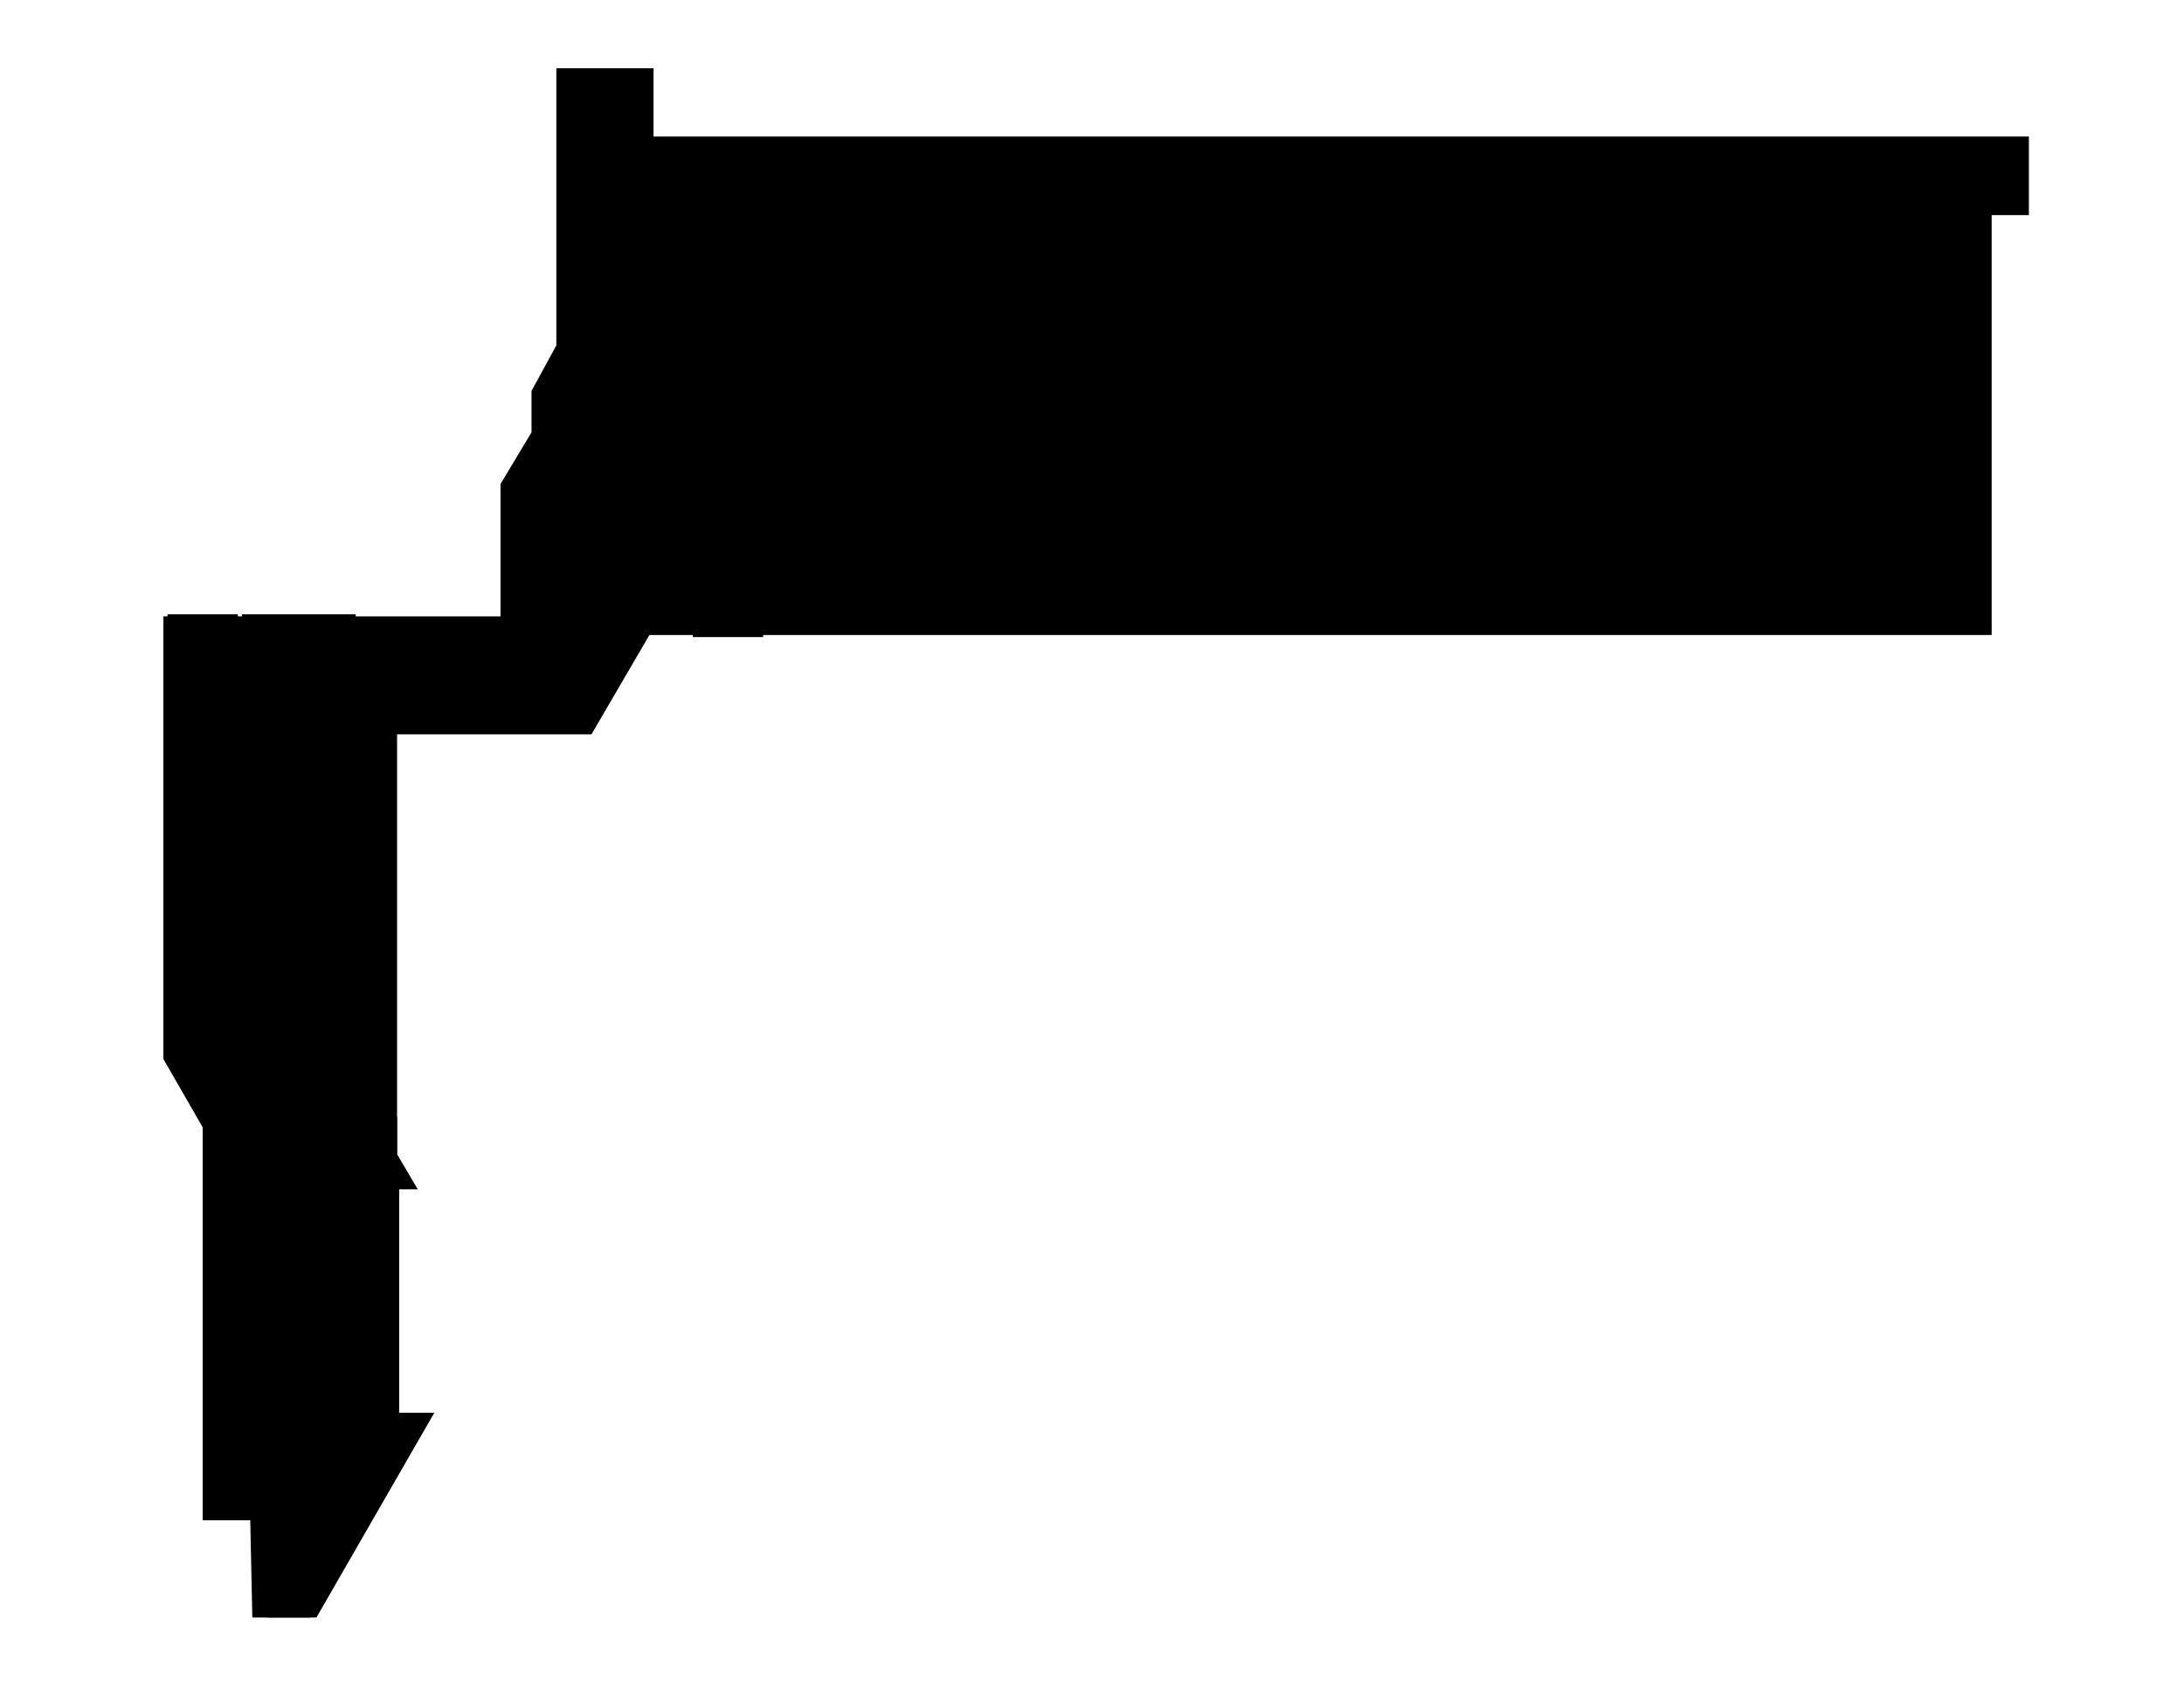
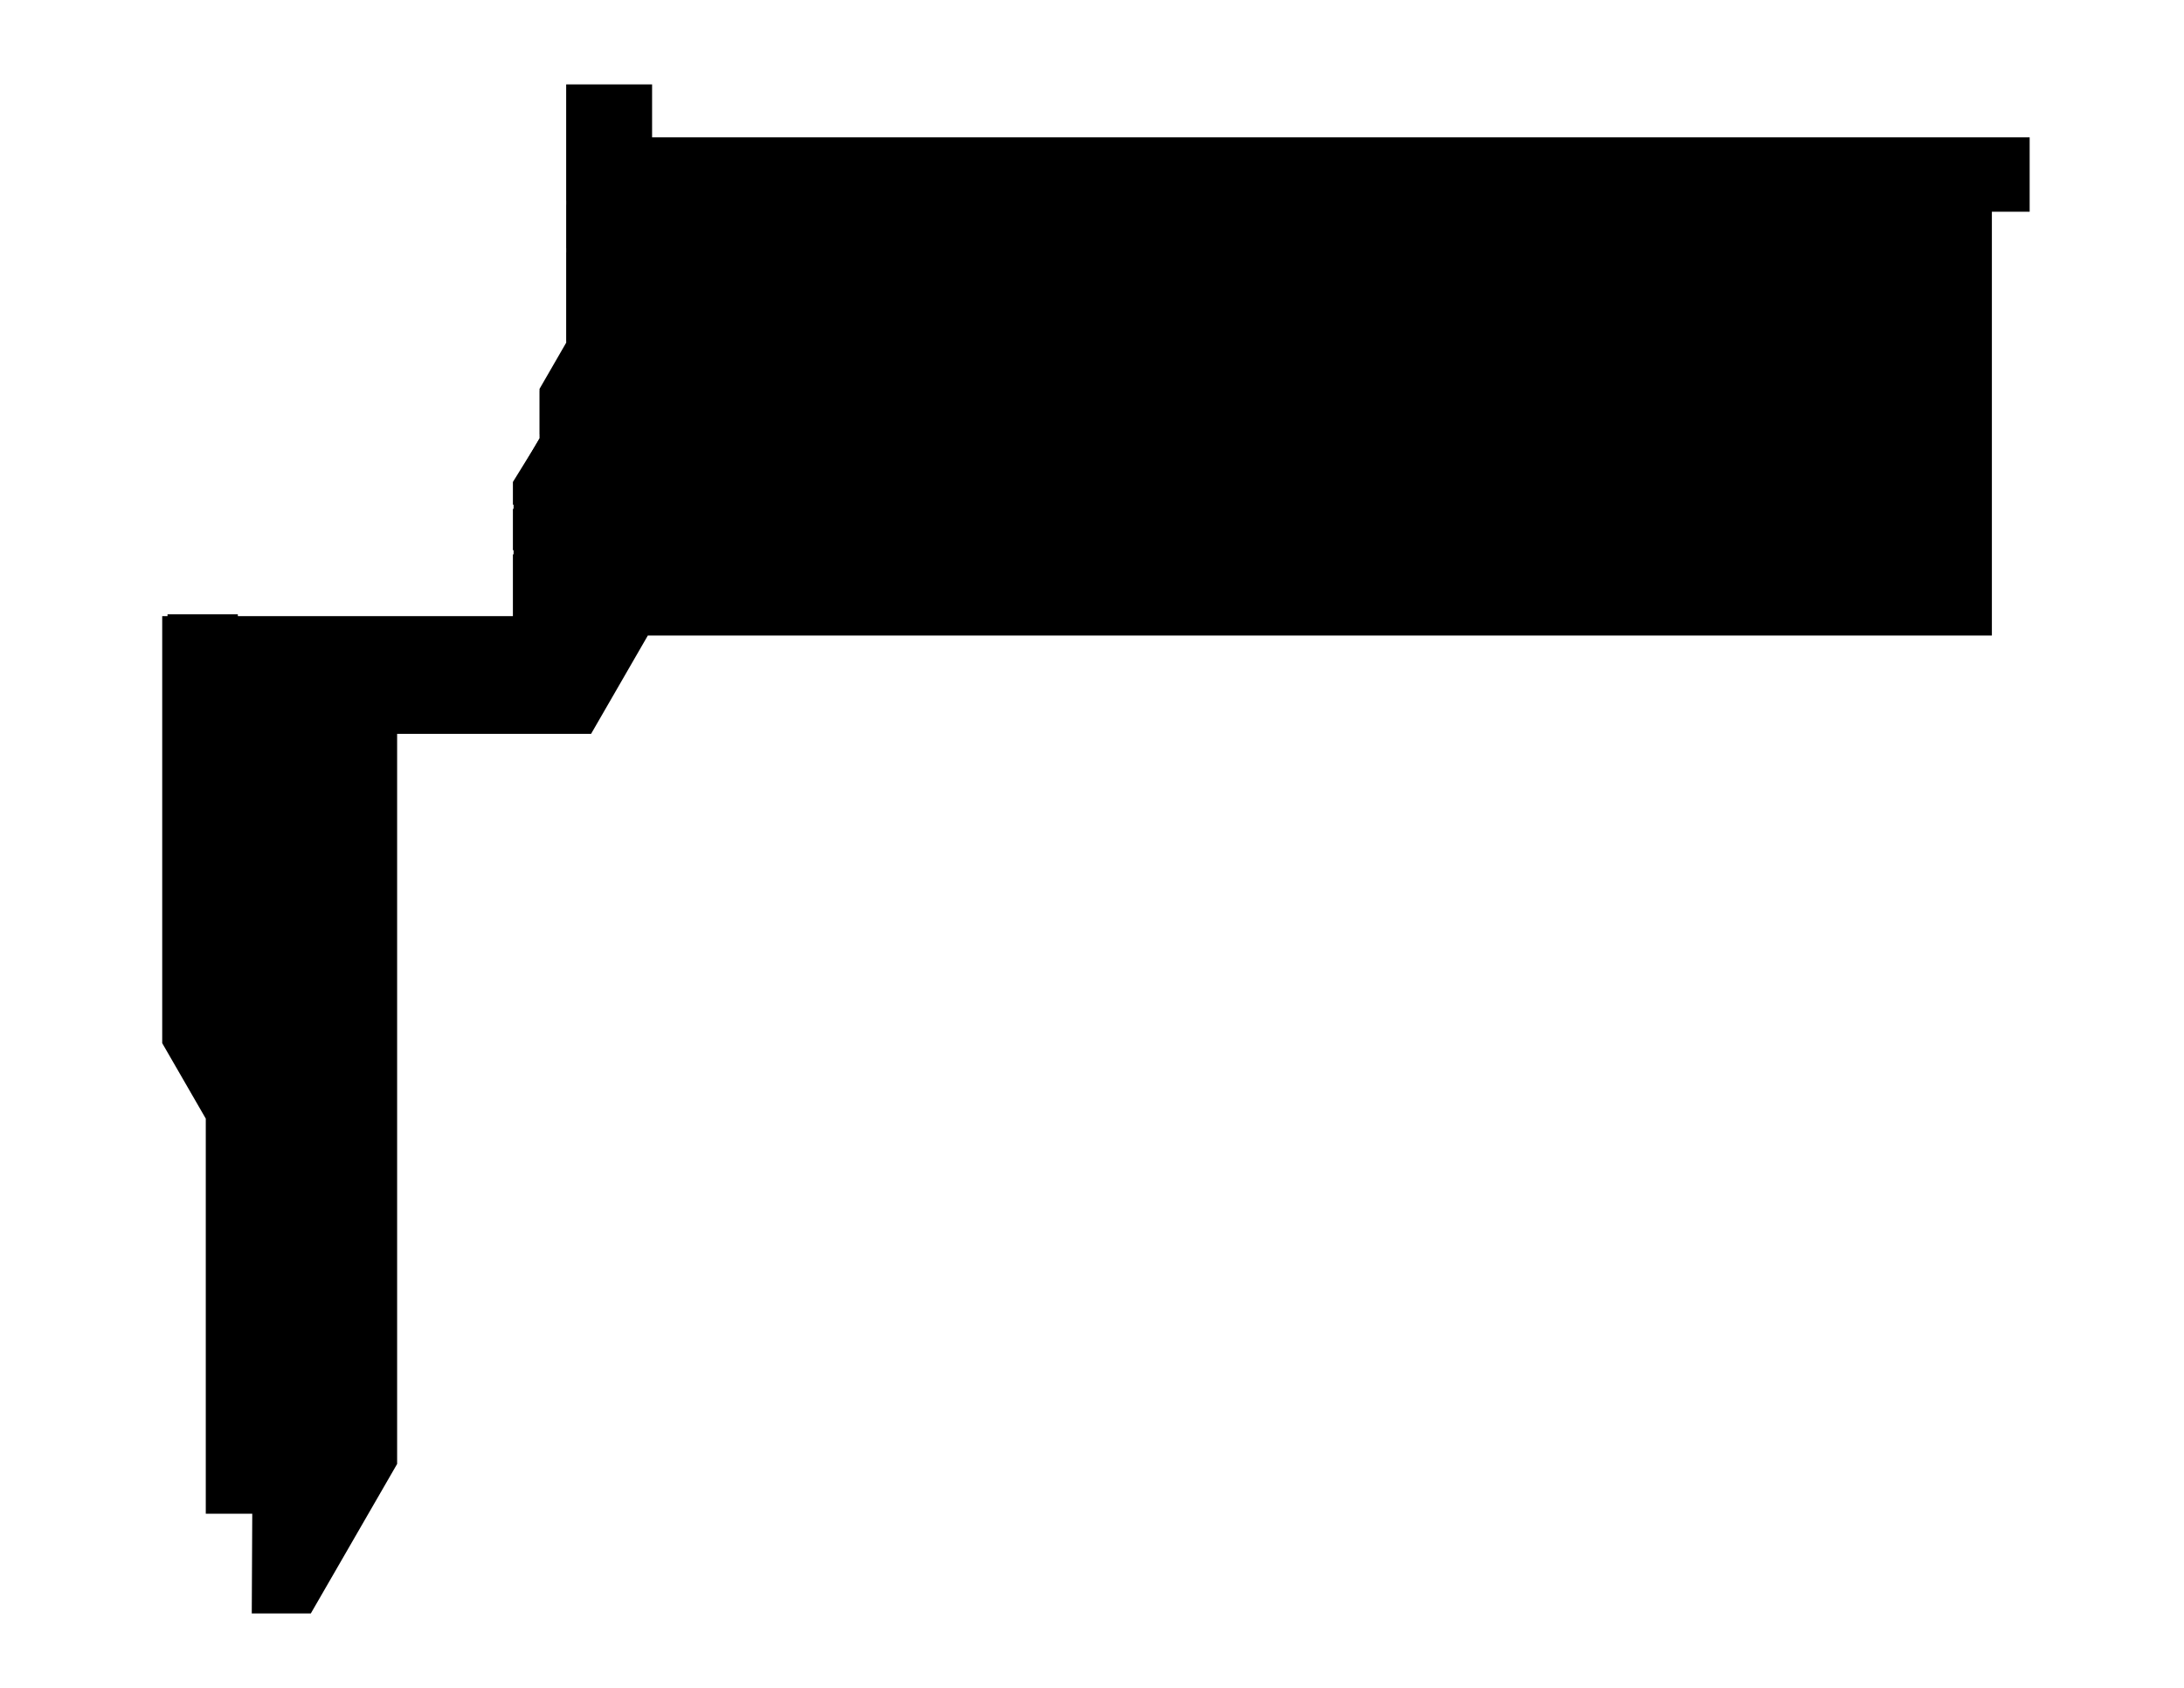
<svg xmlns="http://www.w3.org/2000/svg" version="1.1" id="svg1" viewBox="0 0 1056 816">
+   <defs id="defs1" />
+   <path d="m 121.732,780.022 h 28.56 l 41.725,-72.269 V 354.774 h 93.788 l 27.443,-47.533 h 649.859 V 102.362 h 18.265 V 66.391 H 315.295 V 40.8 H 273.77 V 165.669 l -12.902,22.347 v 23.86 l -12.542,21.724 v 64.263 H 78.431 v 206.457 l 21.067,36.488 v 191.018 h 22.474 z" id="floor" style="display:inline" />
  <path d="M963 72h15v29h-21V91h5V72Z" id="_4175" />
-   <path d="M927 91h6v11h-6V91Z" id="_4100A" />
  <path d="M925 119h30v2h2v3h3v28h-34v-19h-9v-9h8v-5z" id="_4173A" />
  <path d="M925 154h35v54h-35z" id="_4170" />
  <path d="M930 209h20v17h10v57h-30v-74z" id="_4272" />
  <path d="M952 209h8v16h-8v-16z" id="_4DW1" />
-   <path d="M946 286h14v19h-13v-19z" id="_4S04" />
-   <path d="M910 286h37v19h-37z" id="path3728" />
-   <path d="M917 102h9V89h2v-8h-12v21z" id="_4S03" />
-   <path d="M928 81h33v9h-33v-9z" id="path3729" />
  <path d="M870 72h31v30h-31V72Z" id="_4167" />
  <path d="M884 119v7h-8v9h8v25h-4v28h39v-54h-4v-11h9v-4z" id="_4166" />
  <path d="M877 213h32v31h-31v-31z" id="_4266" />
  <path d="M873 213h3v33h34v-34h9v-2h9v55h-59v-19h-5v-28h9v-5z" id="_4266A" />
  <path d="M785 283h106v-12h21v-4h17v15h-22v24H784v-23z" id="_4261" />
  <path d="M784 246h83v20h10v15h-14v-8h-23v8h-55v-35z" id="_4262" />
  <path d="M830 213h42v4h-10v29h-32v-34" id="_4260" />
  <path d="M798 213h31v33h-32v-33z" id="_4256" />
  <path d="M785 208h12v38h-13v-38z" id="_4254" />
  <path d="M841 119h29v69h-29v-52h-8v-11h8v-6z" id="_4160" />
  <path d="M871 126h4v10h8v22h-4v29h-8v-61z" id="_4164" />
  <path d="M827 126h5v10h8v52h-13v-62z" id="_4158" />
  <path d="M849 72h19v30h-19z" id="_4165" />
  <path d="M831 72h17v31h-17z" id="_4161" />
  <path d="M812 72h17v30h-17V72Z" id="_4159" />
  <path d="M788 72h23v30h-23z" id="_4155" />
  <path d="M798 119h29v69h-29v-53h-8v-9h9v-7z" id="_4156" />
  <path d="M784 126h5v10h8v52h-13v-62z" id="_4154" />
-   <path d="M755 119h28v69h-28v-53h-14v-9h14v-7z" id="path3731" />
+   <path d="M755 119h28v69h-28v-53h-14v-9h14v-7z" id="path3151" />
  <path d="M741 137h13v51h-13z" id="_4148" />
  <path d="M755 208h28v97h-28v-97z" id="_4250" />
  <path d="M741 208h13v85h-13v-85z" id="_4248" />
  <path d="M711 208h29v87h14v9h-43z" id="_4246" />
  <path d="M698 208h13v85h-13v-85z" id="_4244" />
  <path d="M668 208h29v87h14v10h-50v-11h8v-86z" id="_4240" />
  <path d="M661 209h7v86h-7v-86z" id="_4238" />
  <path d="M699 120h41v66h-41v-66z" id="_4146" />
  <path d="M726 72h17v30h-18V72Z" id="_4147" />
  <path d="M744 72h18v30h-18V72Z" id="_4149" />
  <path d="M762 72h23v30h-22V72Z" id="_4153" />
  <path d="M705 72h20v31h-20z" id="_4143" />
  <path d="M686 72h18v30h-18z" id="_4141" />
  <path d="M658 72h28v31h-29V72Z" id="_4137" />
  <path d="M617 119h73v7h8v62h-80v-69z" id="_4140" />
  <path d="M647 72h10v30h-11v-6h5v-7h-4V72Z" id="_4135" />
  <path d="M634 72h9v23h2v7h-11V72Z" id="_4133" />
-   <path d="M660 189h264v20h-9v2H799v-4H661v-18Z" id="_4173" />
-   <path d="M935 91h20v27h-72v6h-7v-6h-36v8h-8v-7h-35v6h-7v-7h-36v7h-8v-6h-48v6h-7v-7H368v-15h566V91Z" id="_4100" />
-   <path d="M660 301h-27v-11h2v-17H369v-15h291z" id="_4200" />
  <path d="M600 274h30v31h-29v-31z" id="_4231" />
  <path d="M572 274h27v31h-28v-31z" id="_4229" />
  <path d="M543 274h27v32h-27v-32z" id="_4225" />
  <path d="M514 274h28v31h-28v-31z" id="_4223" />
  <path d="M485 274h28v31h-27v-31z" id="_4219" />
  <path d="M456 274h28v31h-27v-31z" id="_4217" />
  <path d="M399 274h28v32h-28v-32z" id="_4211" />
-   <path d="M428 274h27v31Z" id="_4213.01" />
-   <path d="m428 274 27 31h-27Z" id="_4213.02" />
-   <path d="M370 274h28v31z" id="_4207.01" />
-   <path d="M370 305h28l-29-31z" id="_4207.02" />
-   <path d="M602 118h14v71h44v19h-35v50h-23v-63h-8v-14h8v-63z" id="_4300" />
  <path d="M543 72h57v31h-57V72Z" id="_4129" />
  <path d="M485 72h56v30h-56z" id="_4119" />
  <path d="M447 72h37v30h-38V72Z" id="_4115" />
  <path d="M428 72h18v30h-18Z" id="_4113" />
  <path d="M398 72h28v31h-28V72Z" id="_4111" />
  <path d="M370 72h28v30h-28V72Z" id="_4107" />
  <path d="M546 119h54v61h-55v-61z" id="_4126" />
  <path d="M518 120h26v59h-27v-59z" id="_4124" />
  <path d="M460 119h56v60h-56v-60z" id="_4118" />
  <path d="M416 119h43v60h-42v-60z" id="_4114" />
  <path d="M369 119h46v60h-46v-60z" id="_4108" />
  <path d="M532 197h69v61h-69v-61z" id="_4226" />
  <path d="M489 197h41v60h-41v-60z" id="_4222" />
  <path d="M417 197h71v61h-71z" id="_4214" />
  <path d="M369 197h46v60h-46v-60z" id="_4208" />
-   <path d="M353 181h240v14H351v-14z" id="_4314" />
  <path d="M348 72h19v31h-19V72Z" id="_4105" />
-   <path d="M339 119h26v30h-26z" id="path3733" />
+   <path d="M339 119h26v30h-26z" id="_4104" />
  <path d="M339 150h26v29h-27v-29z" id="_4102" />
-   <path d="M335 199h13v13h-13v-13z" id="_4104" />
  <path d="M315 75h19v27h-18V75Z" id="_4103" />
  <path d="M274 41h40v56h-40z" id="_4003" />
  <path d="M274 99h39v21h-39V99Z" id="_4005" />
  <path d="M296 122h17v43h-17v-43z" id="_4007" />
  <path d="M274 122h20v43h-20v-43z" id="_4009" />
-   <path d="M334 302v-29h35v-15h-30v-4h7v-38h-13v-20h15v-14h-14v-65h34v-13h-53v174h-2v19h3v6h18z" id="_4000" />
  <path d="M287 256h26v14h-26v-14z" id="_4011.06" />
  <path d="M274 167h12v43h-25v-21z" id="_4013" />
  <path d="M261 212h24v32h-37v-11z" id="_4015" />
  <path d="M248 246h37v20h-37Z" id="_4017" />
  <path d="M248 268h38v4h3v28h-41Z" id="_4019" />
  <path d="M287 166h26v88h-26v-88z" id="_4011.01" />
-   <path d="M290 272h22v26h-3v5l-28 48h-94v19h-12v-69h115z" id="_4025" />
  <path d="m160 378 13-7h16v20h-30z" id="_4028" />
-   <path d="M81 502h22V356h34v-15h37v22l-49 29v100h-3v29h3v38h-19v-20h-8l-16-27Z" id="_4000A" />
  <path d="M126 397h64v71h-64v-71z" id="_4034" />
-   <path d="M126 469h63v70h-64v-70z" id="_4040" />
-   <path d="M127 550h28v-10h23v24h-42v-6h-10v-8z" id="_4046" />
-   <path d="M103 731h64l9 5 30-52h-15V573h6l-5-9v-24h-14v24h-44v-5h-31z" id="_4050" />
-   <path d="M126 732h26l-26 46z" id="_4061" />
-   <path d="M129 782v-5l26-45h12l9 5-26 45z" id="path3150" />
-   <path d="M126 540h29v10h-29v-10z" id="path3151" />
+   <path d="m 127.299,469 h 63 v 70 h -64 v -70 z" id="_4040" />
  <path d="m125 391 49-28v7l-15 9v12h30v5h-64z" id="unexcavated1" />
-   <path d="M116 351h17v-10h39v-44h-55v54z" id="path3152" />
-   <path d="M334 273h35v35h-34v-35z" id="path3153" />
-   <path d="M348 196h20v61h-20v-61z" id="path3154" />
  <path d="M334 74h5v-3h9v32h-14V74Z" id="_4103A" />
-   <path d="M626 208h34v49h-34z" id="path3155" />
-   <path d="M602 70h30v33h-30V70Z" id="path3156" />
-   <path d="M643 72h4v17h4v6h-8Z" id="unexcavated2" />
-   <path d="M901 72h61v7h-48v24h-13z" id="unexcavated4" />
-   <path d="M919 134h6v55h-6v-55Z" id="path3157" />
-   <path d="M840 273h23v9h-23v-9z" id="unexcavated3" />
-   <path d="M878 265h34v6h-21v12h-14v-18Z" id="unexcavated5" />
  <path d="M82 297h33v53H99v153H81V297Z" id="unexcavated6" />
-   <path d="M122 782h31l57-99h-17V575h9l-10-17V355h94l28-48h649V104h18V66H316V33h-47v134l-12 22v20l-15 25v64H79v214l19 33v190h23z" id="floor" />
+   <path d="m 125.57,539.888 h 66.142 V 707.619 L 178.407,730.665 H 103.076 V 558.954 h 21.525 v -19.626 z" id="_4050" />
+   <path d="m 369.742,272.071 h 28.333 v 32.909 h -28.861 v -32.909 z" id="_4207" />
+   <path d="m 427.817,272.423 h 27.629 v 31.677 h -27.629 z" id="_4213" />
</svg>
